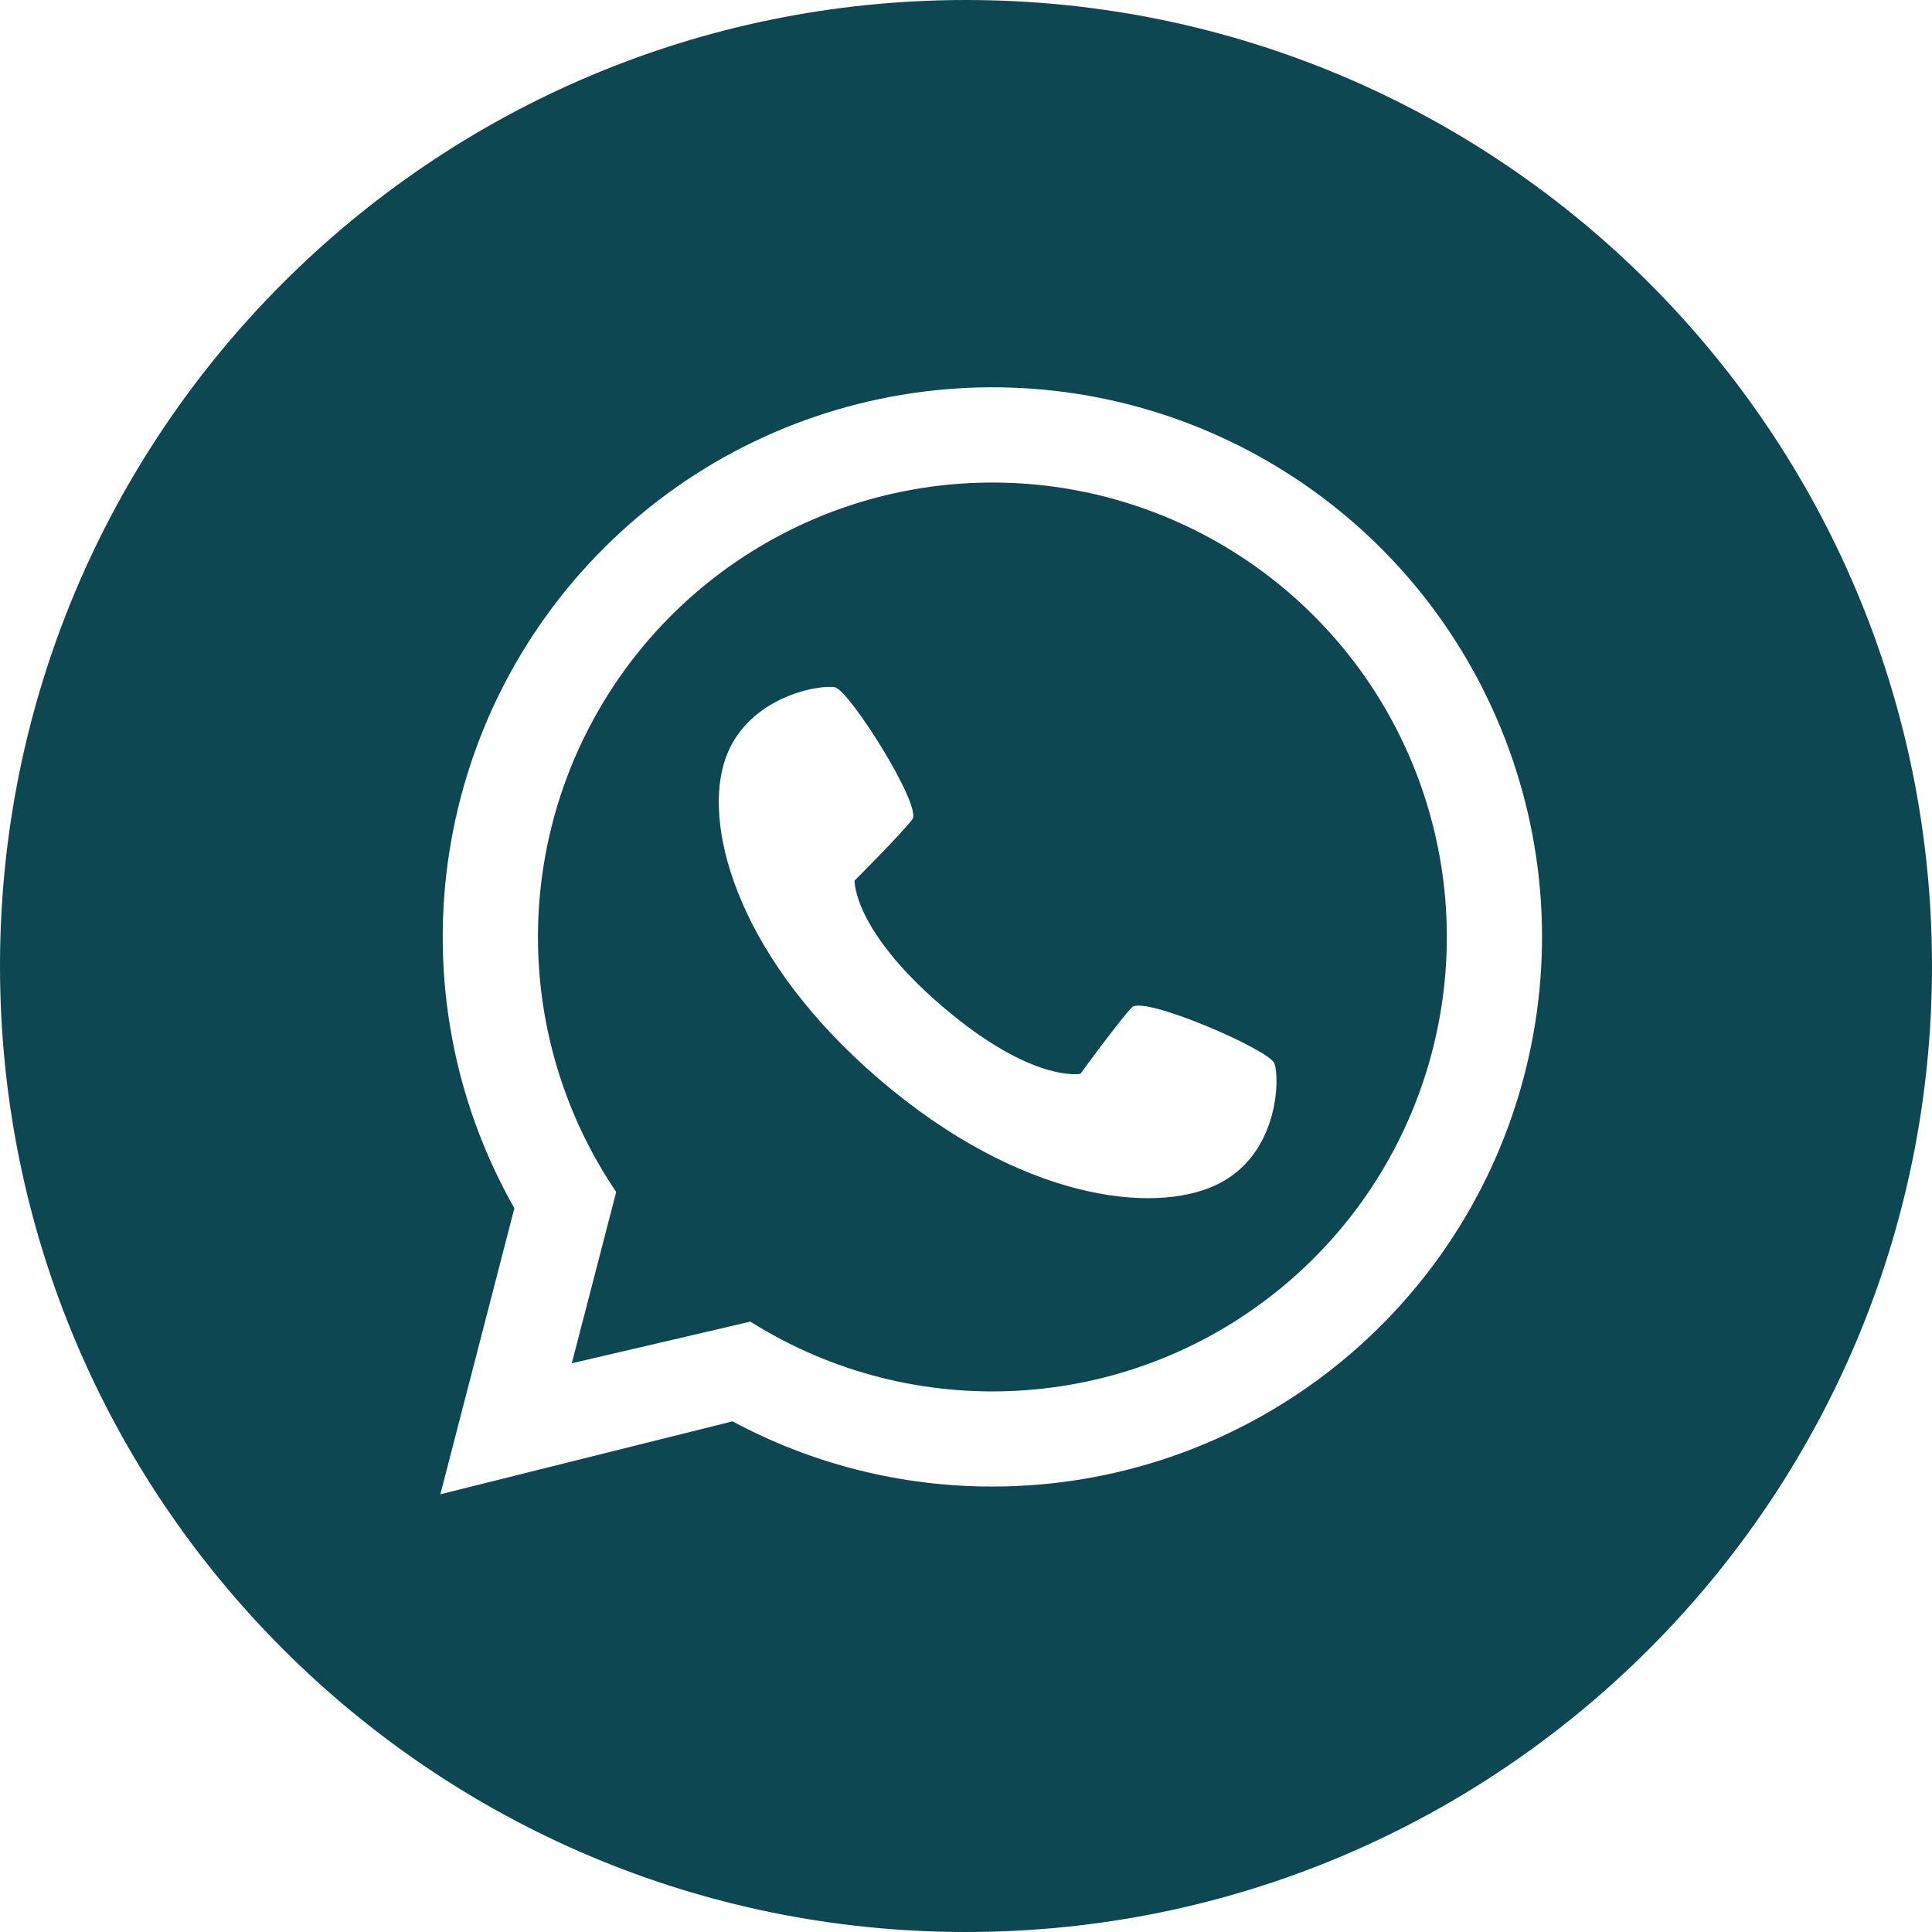
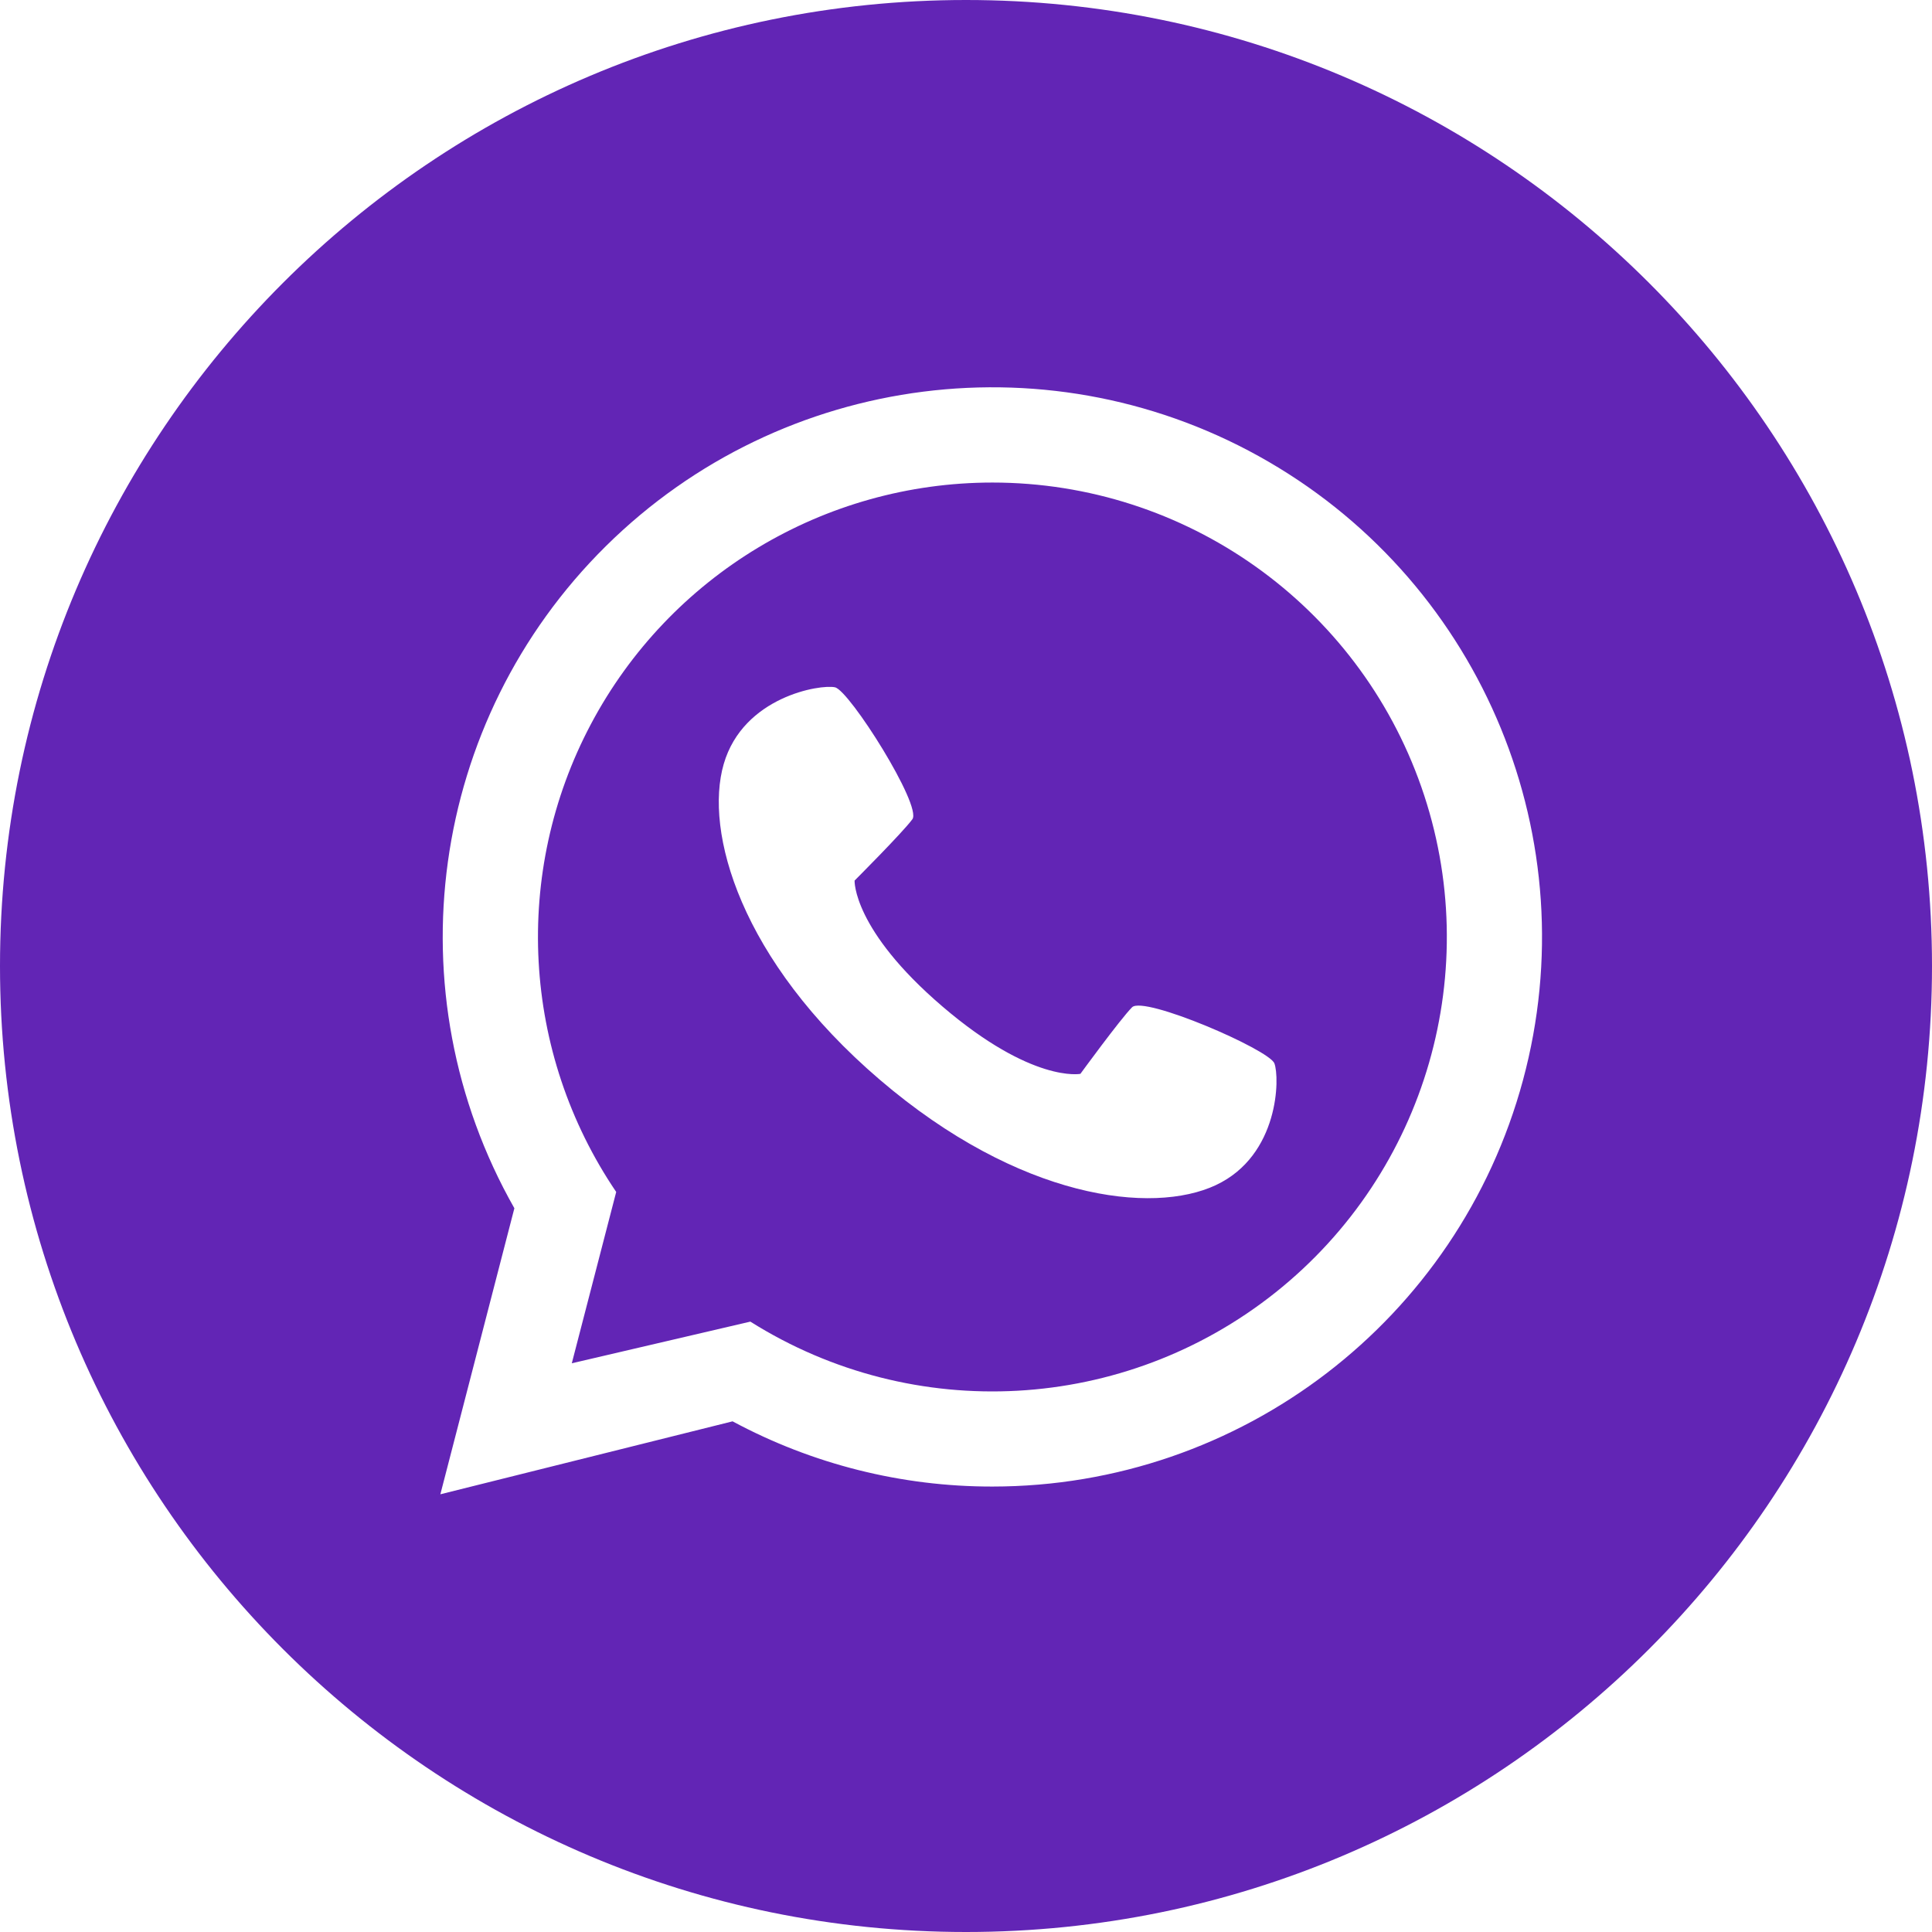
- <svg xmlns="http://www.w3.org/2000/svg" fill="#0D4752" data-name="Layer 1" id="Layer_1" viewBox="0 0 512 512">
+ <svg xmlns="http://www.w3.org/2000/svg" fill="#6225B5" data-name="Layer 1" id="Layer_1" viewBox="0 0 512 512">
  <path d="M263,127.88a120.44,120.44,0,0,0-99.7,188l-11.769,45.405,47.321-11.041A120.432,120.432,0,1,0,263,127.88Zm59.22,186.186c-16.845,7.9-52.014,3.778-89.065-27.93S186.6,220.316,191.8,202.454s25.63-21.162,29.484-20.309,23.126,31.406,20.5,34.97-15.311,16.25-15.311,16.25-.534,12.98,23.284,33.364,36.56,17.851,36.56,17.851,10.574-14.5,13.689-17.639,36.28,11.181,37.718,14.857S339.059,306.169,322.215,314.066Z" />
-   <path d="M256,0C114.615,0,0,114.615,0,256S114.615,512,256,512,512,397.385,512,256,397.385,0,256,0Zm7,393.951a144.986,144.986,0,0,1-68.86-17.282L116.7,396l19.615-75.8A145.656,145.656,0,1,1,263,393.951Z" fill="#0D4752" />
+   <path d="M256,0C114.615,0,0,114.615,0,256S114.615,512,256,512,512,397.385,512,256,397.385,0,256,0Zm7,393.951a144.986,144.986,0,0,1-68.86-17.282L116.7,396l19.615-75.8A145.656,145.656,0,1,1,263,393.951Z" fill="#6225B5" />
</svg>
